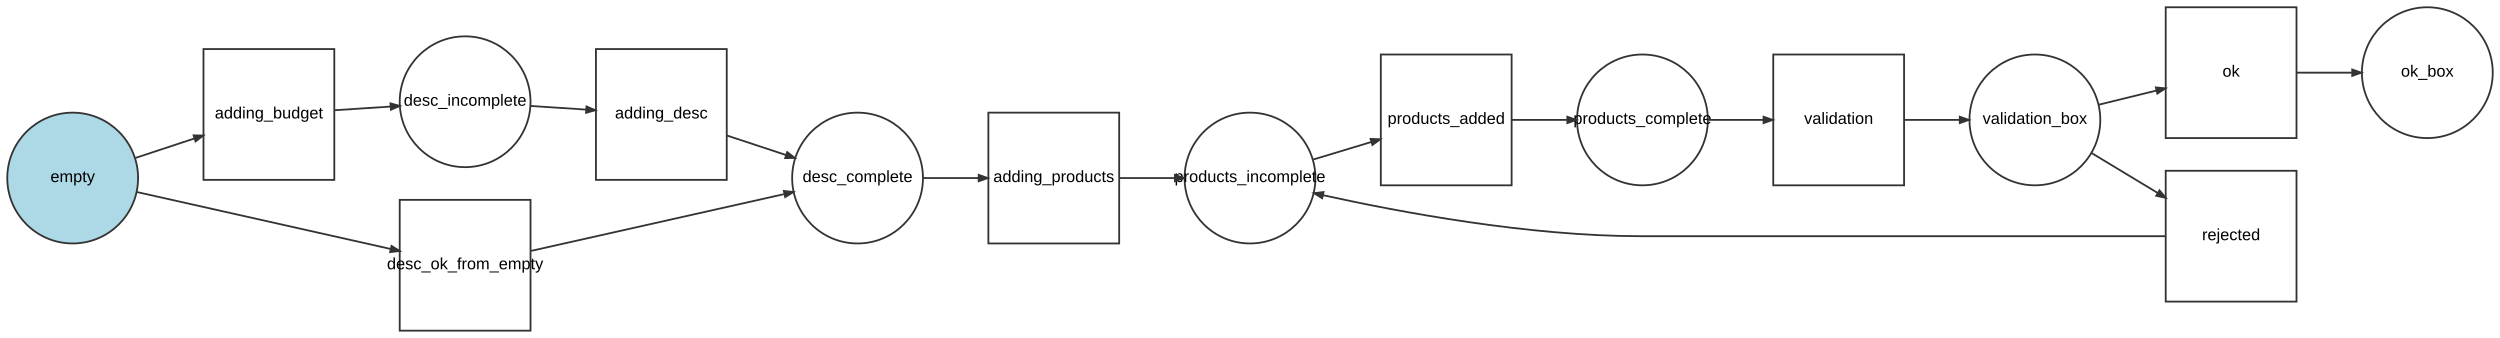
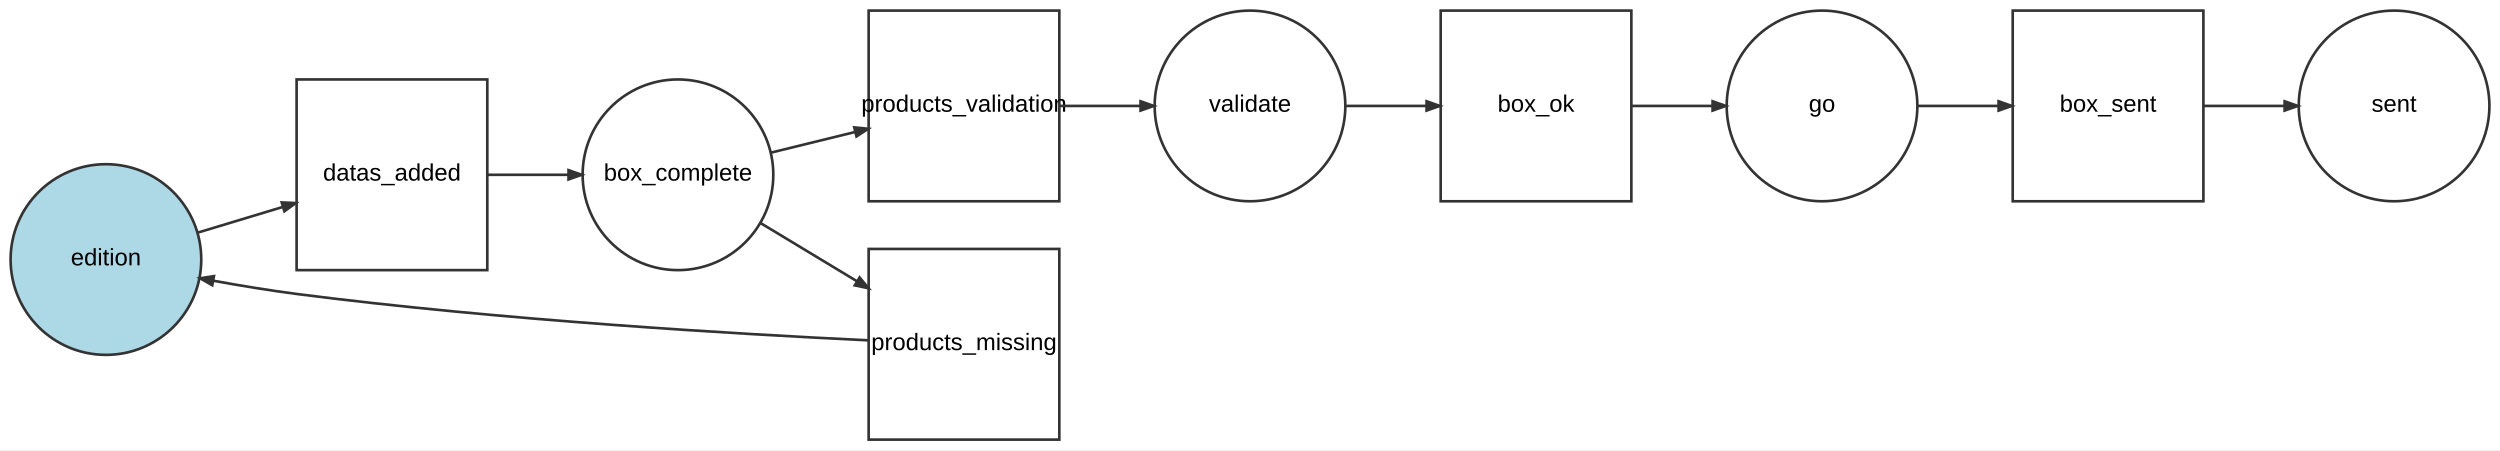
- <svg xmlns="http://www.w3.org/2000/svg" width="1376pt" height="186pt" viewBox="0.00 0.00 1376.00 186.00">
-   <g id="graph0" class="graph" transform="scale(1 1) rotate(0) translate(4 182)">
-     <polygon fill="white" stroke="none" points="-4,4 -4,-182 1372,-182 1372,4 -4,4" />
+ <svg xmlns="http://www.w3.org/2000/svg" width="944pt" height="170pt" viewBox="0.00 0.00 944.00 170.00">
+   <g id="graph0" class="graph" transform="scale(1 1) rotate(0) translate(4 166)">
+     <polygon fill="white" stroke="none" points="-4,4 -4,-166 940,-166 940,4 -4,4" />
    <g id="node1" class="node">
-       <ellipse fill="lightblue" stroke="#333333" cx="36" cy="-84" rx="36" ry="36" />
-       <text text-anchor="middle" x="36" y="-81.8" font-family="Arial" font-size="9.00">empty</text>
+       <ellipse fill="lightblue" stroke="#333333" cx="36" cy="-68" rx="36" ry="36" />
+       <text text-anchor="middle" x="36" y="-65.8" font-family="Arial" font-size="9.00">edition</text>
+     </g>
+     <g id="node6" class="node">
+       <polygon fill="none" stroke="#333333" points="180,-136 108,-136 108,-64 180,-64 180,-136" />
+       <text text-anchor="middle" x="144" y="-97.8" font-family="Arial" font-size="9.00">datas_added</text>
+     </g>
+     <g id="edge1" class="edge">
+       <path fill="none" stroke="#333333" d="M70.831,-78.213C81.024,-81.29 92.31,-84.697 102.871,-87.886" />
+       <polygon fill="#333333" stroke="#333333" points="102.373,-89.563 107.666,-89.333 103.385,-86.213 102.373,-89.563" />
+     </g>
+     <g id="node2" class="node">
+       <ellipse fill="none" stroke="#333333" cx="252" cy="-100" rx="36" ry="36" />
+       <text text-anchor="middle" x="252" y="-97.8" font-family="Arial" font-size="9.00">box_complete</text>
+     </g>
+     <g id="node7" class="node">
+       <polygon fill="none" stroke="#333333" points="396,-162 324,-162 324,-90 396,-90 396,-162" />
+       <text text-anchor="middle" x="360" y="-123.8" font-family="Arial" font-size="9.00">products_validation</text>
+     </g>
+     <g id="edge3" class="edge">
+       <path fill="none" stroke="#333333" d="M287.123,-108.37C297.213,-110.845 308.353,-113.577 318.789,-116.137" />
+       <polygon fill="#333333" stroke="#333333" points="318.575,-117.886 323.848,-117.378 319.409,-114.487 318.575,-117.886" />
+     </g>
+     <g id="node10" class="node">
+       <polygon fill="none" stroke="#333333" points="396,-72 324,-72 324,-0 396,-0 396,-72" />
+       <text text-anchor="middle" x="360" y="-33.8" font-family="Arial" font-size="9.00">products_missing</text>
+     </g>
+     <g id="edge9" class="edge">
+       <path fill="none" stroke="#333333" d="M283.092,-81.831C294.431,-74.985 307.501,-67.094 319.567,-59.809" />
+       <polygon fill="#333333" stroke="#333333" points="320.585,-61.238 323.961,-57.156 318.776,-58.242 320.585,-61.238" />
+     </g>
+     <g id="node3" class="node">
+       <ellipse fill="none" stroke="#333333" cx="468" cy="-126" rx="36" ry="36" />
+       <text text-anchor="middle" x="468" y="-123.8" font-family="Arial" font-size="9.00">validate</text>
    </g>
    <g id="node8" class="node">
-       <polygon fill="none" stroke="#333333" points="180,-155 108,-155 108,-83 180,-83 180,-155" />
-       <text text-anchor="middle" x="144" y="-116.8" font-family="Arial" font-size="9.00">adding_budget</text>
-     </g>
-     <g id="edge1" class="edge">
-       <path fill="none" stroke="#333333" d="M70.539,-95.074C80.848,-98.478 92.298,-102.259 102.996,-105.791" />
-       <polygon fill="#333333" stroke="#333333" points="102.554,-107.488 107.851,-107.394 103.652,-104.165 102.554,-107.488" />
-     </g>
-     <g id="node10" class="node">
-       <polygon fill="none" stroke="#333333" points="288,-72 216,-72 216,-0 288,-0 288,-72" />
-       <text text-anchor="middle" x="252" y="-33.8" font-family="Arial" font-size="9.00">desc_ok_from_empty</text>
+       <polygon fill="none" stroke="#333333" points="612,-162 540,-162 540,-90 612,-90 612,-162" />
+       <text text-anchor="middle" x="576" y="-123.8" font-family="Arial" font-size="9.00">box_ok</text>
    </g>
    <g id="edge5" class="edge">
-       <path fill="none" stroke="#333333" d="M71.383,-76.288C109.375,-67.766 170.495,-54.057 210.706,-45.038" />
-       <polygon fill="#333333" stroke="#333333" points="211.496,-46.654 215.992,-43.852 210.73,-43.239 211.496,-46.654" />
+       <path fill="none" stroke="#333333" d="M504.002,-126C513.759,-126 524.439,-126 534.485,-126" />
+       <polygon fill="#333333" stroke="#333333" points="534.672,-127.75 539.672,-126 534.672,-124.25 534.672,-127.75" />
    </g>
-     <g id="node2" class="node">
-       <ellipse fill="none" stroke="#333333" cx="252" cy="-126" rx="36" ry="36" />
-       <text text-anchor="middle" x="252" y="-123.8" font-family="Arial" font-size="9.00">desc_incomplete</text>
+     <g id="node4" class="node">
+       <ellipse fill="none" stroke="#333333" cx="684" cy="-126" rx="36" ry="36" />
+       <text text-anchor="middle" x="684" y="-123.8" font-family="Arial" font-size="9.00">go</text>
    </g>
    <g id="node9" class="node">
-       <polygon fill="none" stroke="#333333" points="396,-155 324,-155 324,-83 396,-83 396,-155" />
-       <text text-anchor="middle" x="360" y="-116.8" font-family="Arial" font-size="9.00">adding_desc</text>
-     </g>
-     <g id="edge3" class="edge">
-       <path fill="none" stroke="#333333" d="M288.002,-123.689C297.759,-123.044 308.439,-122.339 318.485,-121.676" />
-       <polygon fill="#333333" stroke="#333333" points="318.799,-123.409 323.672,-121.333 318.568,-119.916 318.799,-123.409" />
-     </g>
-     <g id="node3" class="node">
-       <ellipse fill="none" stroke="#333333" cx="468" cy="-84" rx="36" ry="36" />
-       <text text-anchor="middle" x="468" y="-81.8" font-family="Arial" font-size="9.00">desc_complete</text>
-     </g>
-     <g id="node11" class="node">
-       <polygon fill="none" stroke="#333333" points="612,-120 540,-120 540,-48 612,-48 612,-120" />
-       <text text-anchor="middle" x="576" y="-81.8" font-family="Arial" font-size="9.00">adding_products</text>
+       <polygon fill="none" stroke="#333333" points="828,-162 756,-162 756,-90 828,-90 828,-162" />
+       <text text-anchor="middle" x="792" y="-123.8" font-family="Arial" font-size="9.00">box_sent</text>
    </g>
    <g id="edge7" class="edge">
-       <path fill="none" stroke="#333333" d="M504.002,-84C513.759,-84 524.439,-84 534.485,-84" />
-       <polygon fill="#333333" stroke="#333333" points="534.672,-85.75 539.672,-84 534.672,-82.25 534.672,-85.75" />
-     </g>
-     <g id="node4" class="node">
-       <ellipse fill="none" stroke="#333333" cx="684" cy="-84" rx="36" ry="36" />
-       <text text-anchor="middle" x="684" y="-81.8" font-family="Arial" font-size="9.00">products_incomplete</text>
-     </g>
-     <g id="node12" class="node">
-       <polygon fill="none" stroke="#333333" points="828,-152 756,-152 756,-80 828,-80 828,-152" />
-       <text text-anchor="middle" x="792" y="-113.8" font-family="Arial" font-size="9.00">products_added</text>
-     </g>
-     <g id="edge9" class="edge">
-       <path fill="none" stroke="#333333" d="M718.831,-94.213C729.024,-97.29 740.31,-100.697 750.871,-103.886" />
-       <polygon fill="#333333" stroke="#333333" points="750.373,-105.563 755.666,-105.333 751.385,-102.213 750.373,-105.563" />
+       <path fill="none" stroke="#333333" d="M720.002,-126C729.759,-126 740.439,-126 750.485,-126" />
+       <polygon fill="#333333" stroke="#333333" points="750.672,-127.75 755.672,-126 750.672,-124.25 750.672,-127.75" />
    </g>
    <g id="node5" class="node">
-       <ellipse fill="none" stroke="#333333" cx="900" cy="-116" rx="36" ry="36" />
-       <text text-anchor="middle" x="900" y="-113.8" font-family="Arial" font-size="9.00">products_complete</text>
-     </g>
-     <g id="node13" class="node">
-       <polygon fill="none" stroke="#333333" points="1044,-152 972,-152 972,-80 1044,-80 1044,-152" />
-       <text text-anchor="middle" x="1008" y="-113.8" font-family="Arial" font-size="9.00">validation</text>
-     </g>
-     <g id="edge11" class="edge">
-       <path fill="none" stroke="#333333" d="M936.002,-116C945.759,-116 956.439,-116 966.485,-116" />
-       <polygon fill="#333333" stroke="#333333" points="966.672,-117.75 971.672,-116 966.672,-114.25 966.672,-117.75" />
-     </g>
-     <g id="node6" class="node">
-       <ellipse fill="none" stroke="#333333" cx="1116" cy="-116" rx="36" ry="36" />
-       <text text-anchor="middle" x="1116" y="-113.8" font-family="Arial" font-size="9.00">validation_box</text>
-     </g>
-     <g id="node14" class="node">
-       <polygon fill="none" stroke="#333333" points="1260,-178 1188,-178 1188,-106 1260,-106 1260,-178" />
-       <text text-anchor="middle" x="1224" y="-139.8" font-family="Arial" font-size="9.00">ok</text>
-     </g>
-     <g id="edge13" class="edge">
-       <path fill="none" stroke="#333333" d="M1151.12,-124.37C1161.21,-126.845 1172.35,-129.577 1182.79,-132.137" />
-       <polygon fill="#333333" stroke="#333333" points="1182.58,-133.886 1187.85,-133.378 1183.41,-130.487 1182.58,-133.886" />
-     </g>
-     <g id="node15" class="node">
-       <polygon fill="none" stroke="#333333" points="1260,-88 1188,-88 1188,-16 1260,-16 1260,-88" />
-       <text text-anchor="middle" x="1224" y="-49.8" font-family="Arial" font-size="9.00">rejected</text>
-     </g>
-     <g id="edge15" class="edge">
-       <path fill="none" stroke="#333333" d="M1147.09,-97.831C1158.43,-90.985 1171.5,-83.094 1183.57,-75.809" />
-       <polygon fill="#333333" stroke="#333333" points="1184.59,-77.238 1187.96,-73.156 1182.78,-74.242 1184.59,-77.238" />
-     </g>
-     <g id="node7" class="node">
-       <ellipse fill="none" stroke="#333333" cx="1332" cy="-142" rx="36" ry="36" />
-       <text text-anchor="middle" x="1332" y="-139.8" font-family="Arial" font-size="9.00">ok_box</text>
+       <ellipse fill="none" stroke="#333333" cx="900" cy="-126" rx="36" ry="36" />
+       <text text-anchor="middle" x="900" y="-123.8" font-family="Arial" font-size="9.00">sent</text>
    </g>
    <g id="edge2" class="edge">
-       <path fill="none" stroke="#333333" d="M180.002,-121.311C189.862,-121.963 200.664,-122.676 210.802,-123.345" />
-       <polygon fill="#333333" stroke="#333333" points="210.93,-125.108 216.035,-123.691 211.161,-121.615 210.93,-125.108" />
+       <path fill="none" stroke="#333333" d="M180.002,-100C189.759,-100 200.439,-100 210.485,-100" />
+       <polygon fill="#333333" stroke="#333333" points="210.672,-101.75 215.672,-100 210.672,-98.25 210.672,-101.75" />
    </g>
    <g id="edge4" class="edge">
-       <path fill="none" stroke="#333333" d="M396.002,-107.443C406.461,-103.989 417.981,-100.186 428.643,-96.665" />
-       <polygon fill="#333333" stroke="#333333" points="429.275,-98.299 433.475,-95.07 428.178,-94.976 429.275,-98.299" />
+       <path fill="none" stroke="#333333" d="M396.002,-126C405.759,-126 416.439,-126 426.485,-126" />
+       <polygon fill="#333333" stroke="#333333" points="426.672,-127.75 431.672,-126 426.672,-124.25 426.672,-127.75" />
    </g>
    <g id="edge6" class="edge">
-       <path fill="none" stroke="#333333" d="M288.338,-43.926C326.626,-52.514 387.57,-66.184 427.435,-75.126" />
-       <polygon fill="#333333" stroke="#333333" points="427.411,-76.914 432.673,-76.3 428.177,-73.499 427.411,-76.914" />
+       <path fill="none" stroke="#333333" d="M612.002,-126C621.759,-126 632.439,-126 642.485,-126" />
+       <polygon fill="#333333" stroke="#333333" points="642.672,-127.75 647.672,-126 642.672,-124.25 642.672,-127.75" />
    </g>
    <g id="edge8" class="edge">
-       <path fill="none" stroke="#333333" d="M612.002,-84C621.759,-84 632.439,-84 642.485,-84" />
-       <polygon fill="#333333" stroke="#333333" points="642.672,-85.75 647.672,-84 642.672,-82.25 642.672,-85.75" />
+       <path fill="none" stroke="#333333" d="M828.002,-126C837.759,-126 848.439,-126 858.485,-126" />
+       <polygon fill="#333333" stroke="#333333" points="858.672,-127.75 863.672,-126 858.672,-124.25 858.672,-127.75" />
    </g>
    <g id="edge10" class="edge">
-       <path fill="none" stroke="#333333" d="M828.002,-116C837.759,-116 848.439,-116 858.485,-116" />
-       <polygon fill="#333333" stroke="#333333" points="858.672,-117.75 863.672,-116 858.672,-114.25 858.672,-117.75" />
-     </g>
-     <g id="edge12" class="edge">
-       <path fill="none" stroke="#333333" d="M1044,-116C1053.76,-116 1064.44,-116 1074.49,-116" />
-       <polygon fill="#333333" stroke="#333333" points="1074.67,-117.75 1079.67,-116 1074.67,-114.25 1074.67,-117.75" />
-     </g>
-     <g id="edge14" class="edge">
-       <path fill="none" stroke="#333333" d="M1260,-142C1269.76,-142 1280.44,-142 1290.49,-142" />
-       <polygon fill="#333333" stroke="#333333" points="1290.67,-143.75 1295.67,-142 1290.67,-140.25 1290.67,-143.75" />
-     </g>
-     <g id="edge16" class="edge">
-       <path fill="none" stroke="#333333" d="M1187.78,-52C1145.37,-52 1071.97,-52 1009,-52 899,-52 899,-52 899,-52 837.452,-52 767.031,-65.107 724.305,-74.544" />
-       <polygon fill="#333333" stroke="#333333" points="723.733,-72.879 719.234,-75.676 724.495,-76.295 723.733,-72.879" />
+       <path fill="none" stroke="#333333" d="M323.961,-37.483C275.336,-39.808 184.715,-45.101 108,-55 97.747,-56.323 86.728,-58.143 76.503,-60.003" />
+       <polygon fill="#333333" stroke="#333333" points="76.152,-58.288 71.553,-60.917 76.788,-61.73 76.152,-58.288" />
    </g>
  </g>
</svg>
